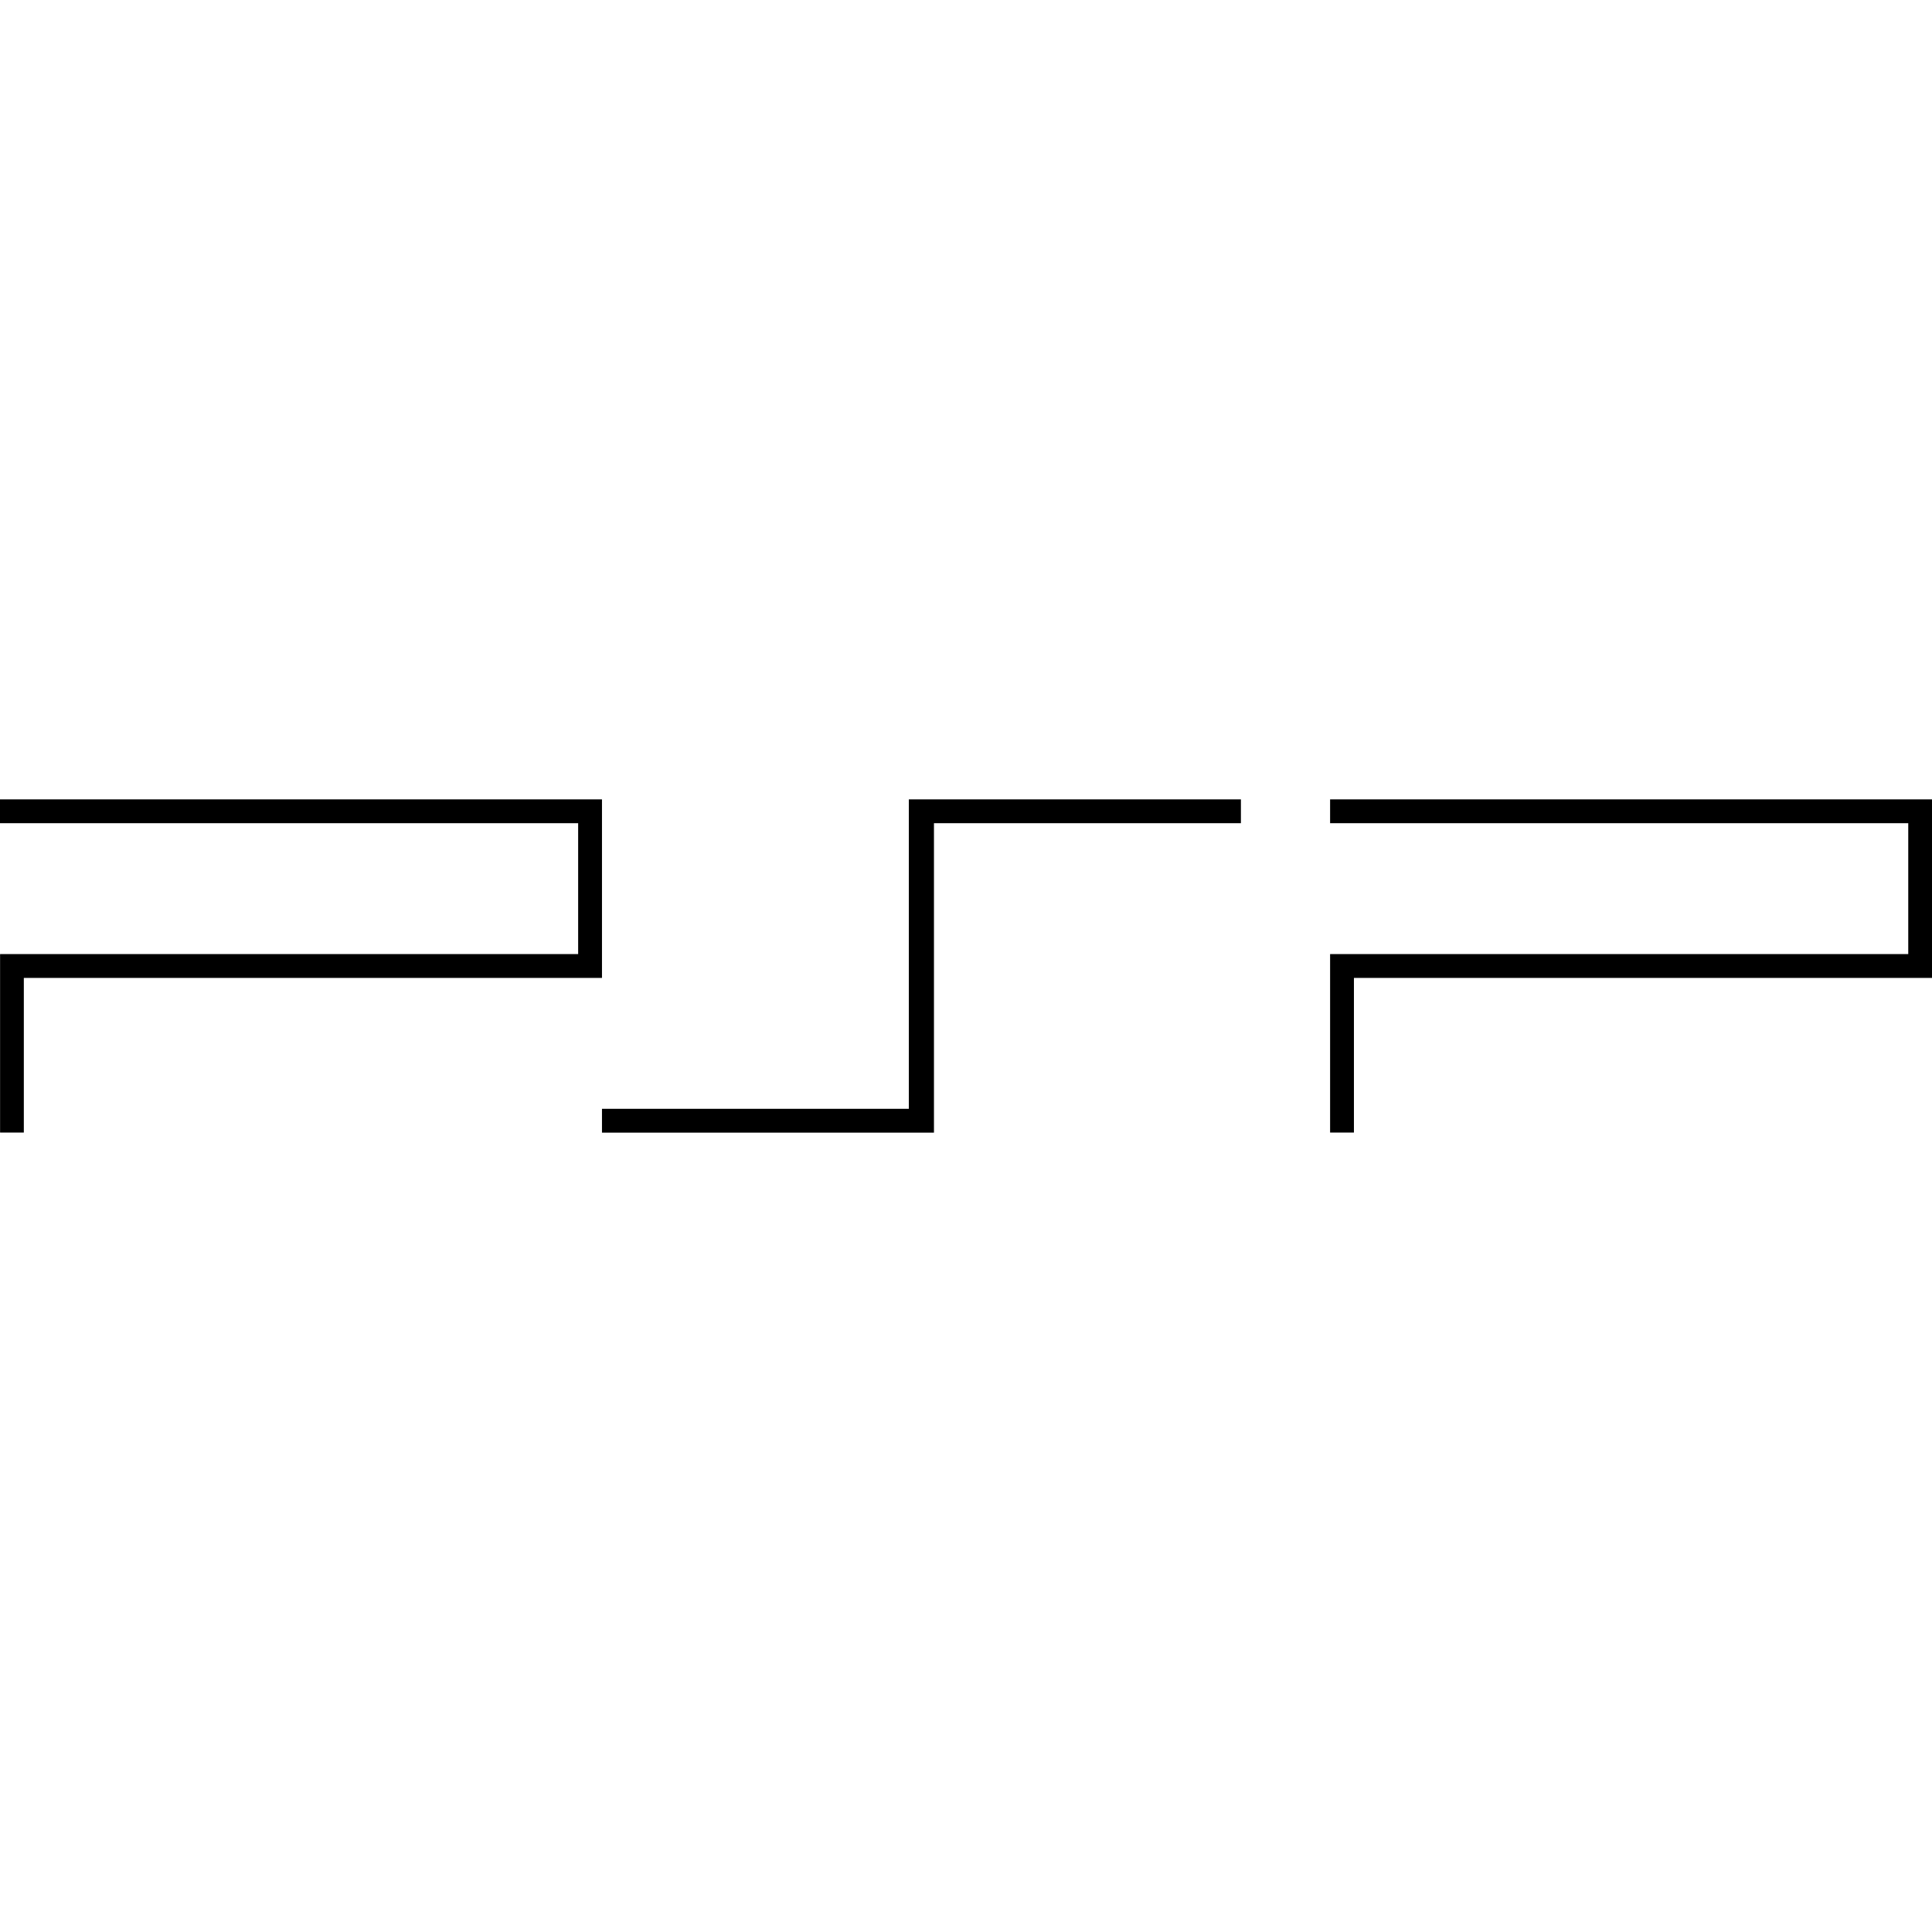
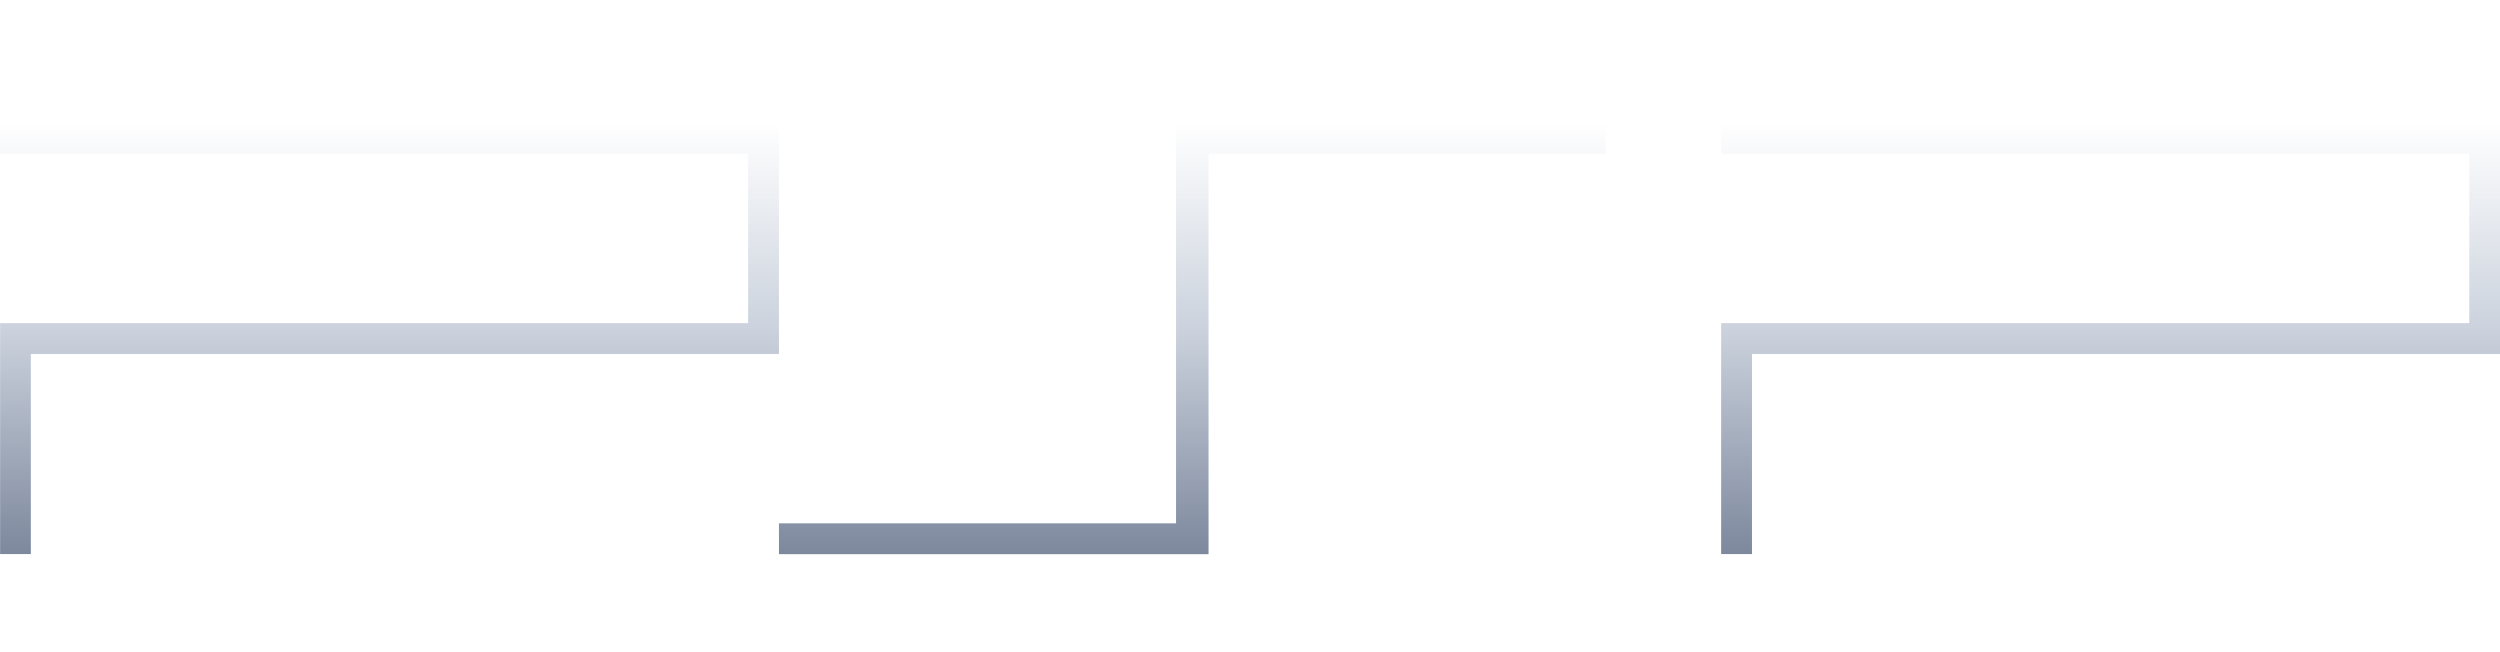
- <svg xmlns="http://www.w3.org/2000/svg" role="img" viewBox="0 0 24 24">
-   <path d="M0 9.93v.296h7.182v1.626H.001v2.217h.295v-1.921h7.182V9.93zm11.29 0v3.844H7.478v.296h4.124v-3.844h3.813V9.93zm5.233 0v.296h7.182v1.626h-7.182v2.217h.296v-1.921H24V9.93z" />
+ <svg xmlns="http://www.w3.org/2000/svg" role="img" viewBox="0 8.75 24 6.25">
+   <defs>
+     <linearGradient id="psp" x1="0" y1="0" x2="0" y2="1">
+       <stop stop-color="#ffffff" />
+       <stop offset=".48" stop-color="#cbd2dd" />
+       <stop offset="1" stop-color="#7d889d" />
+     </linearGradient>
+   </defs>
+   <path fill="url(#psp)" d="M0 9.93v.296h7.182v1.626H.001v2.217h.295v-1.921h7.182V9.93zm11.29 0v3.844H7.478v.296h4.124v-3.844h3.813V9.93zm5.233 0v.296h7.182v1.626h-7.182v2.217h.296v-1.921H24V9.93z" />
</svg>
